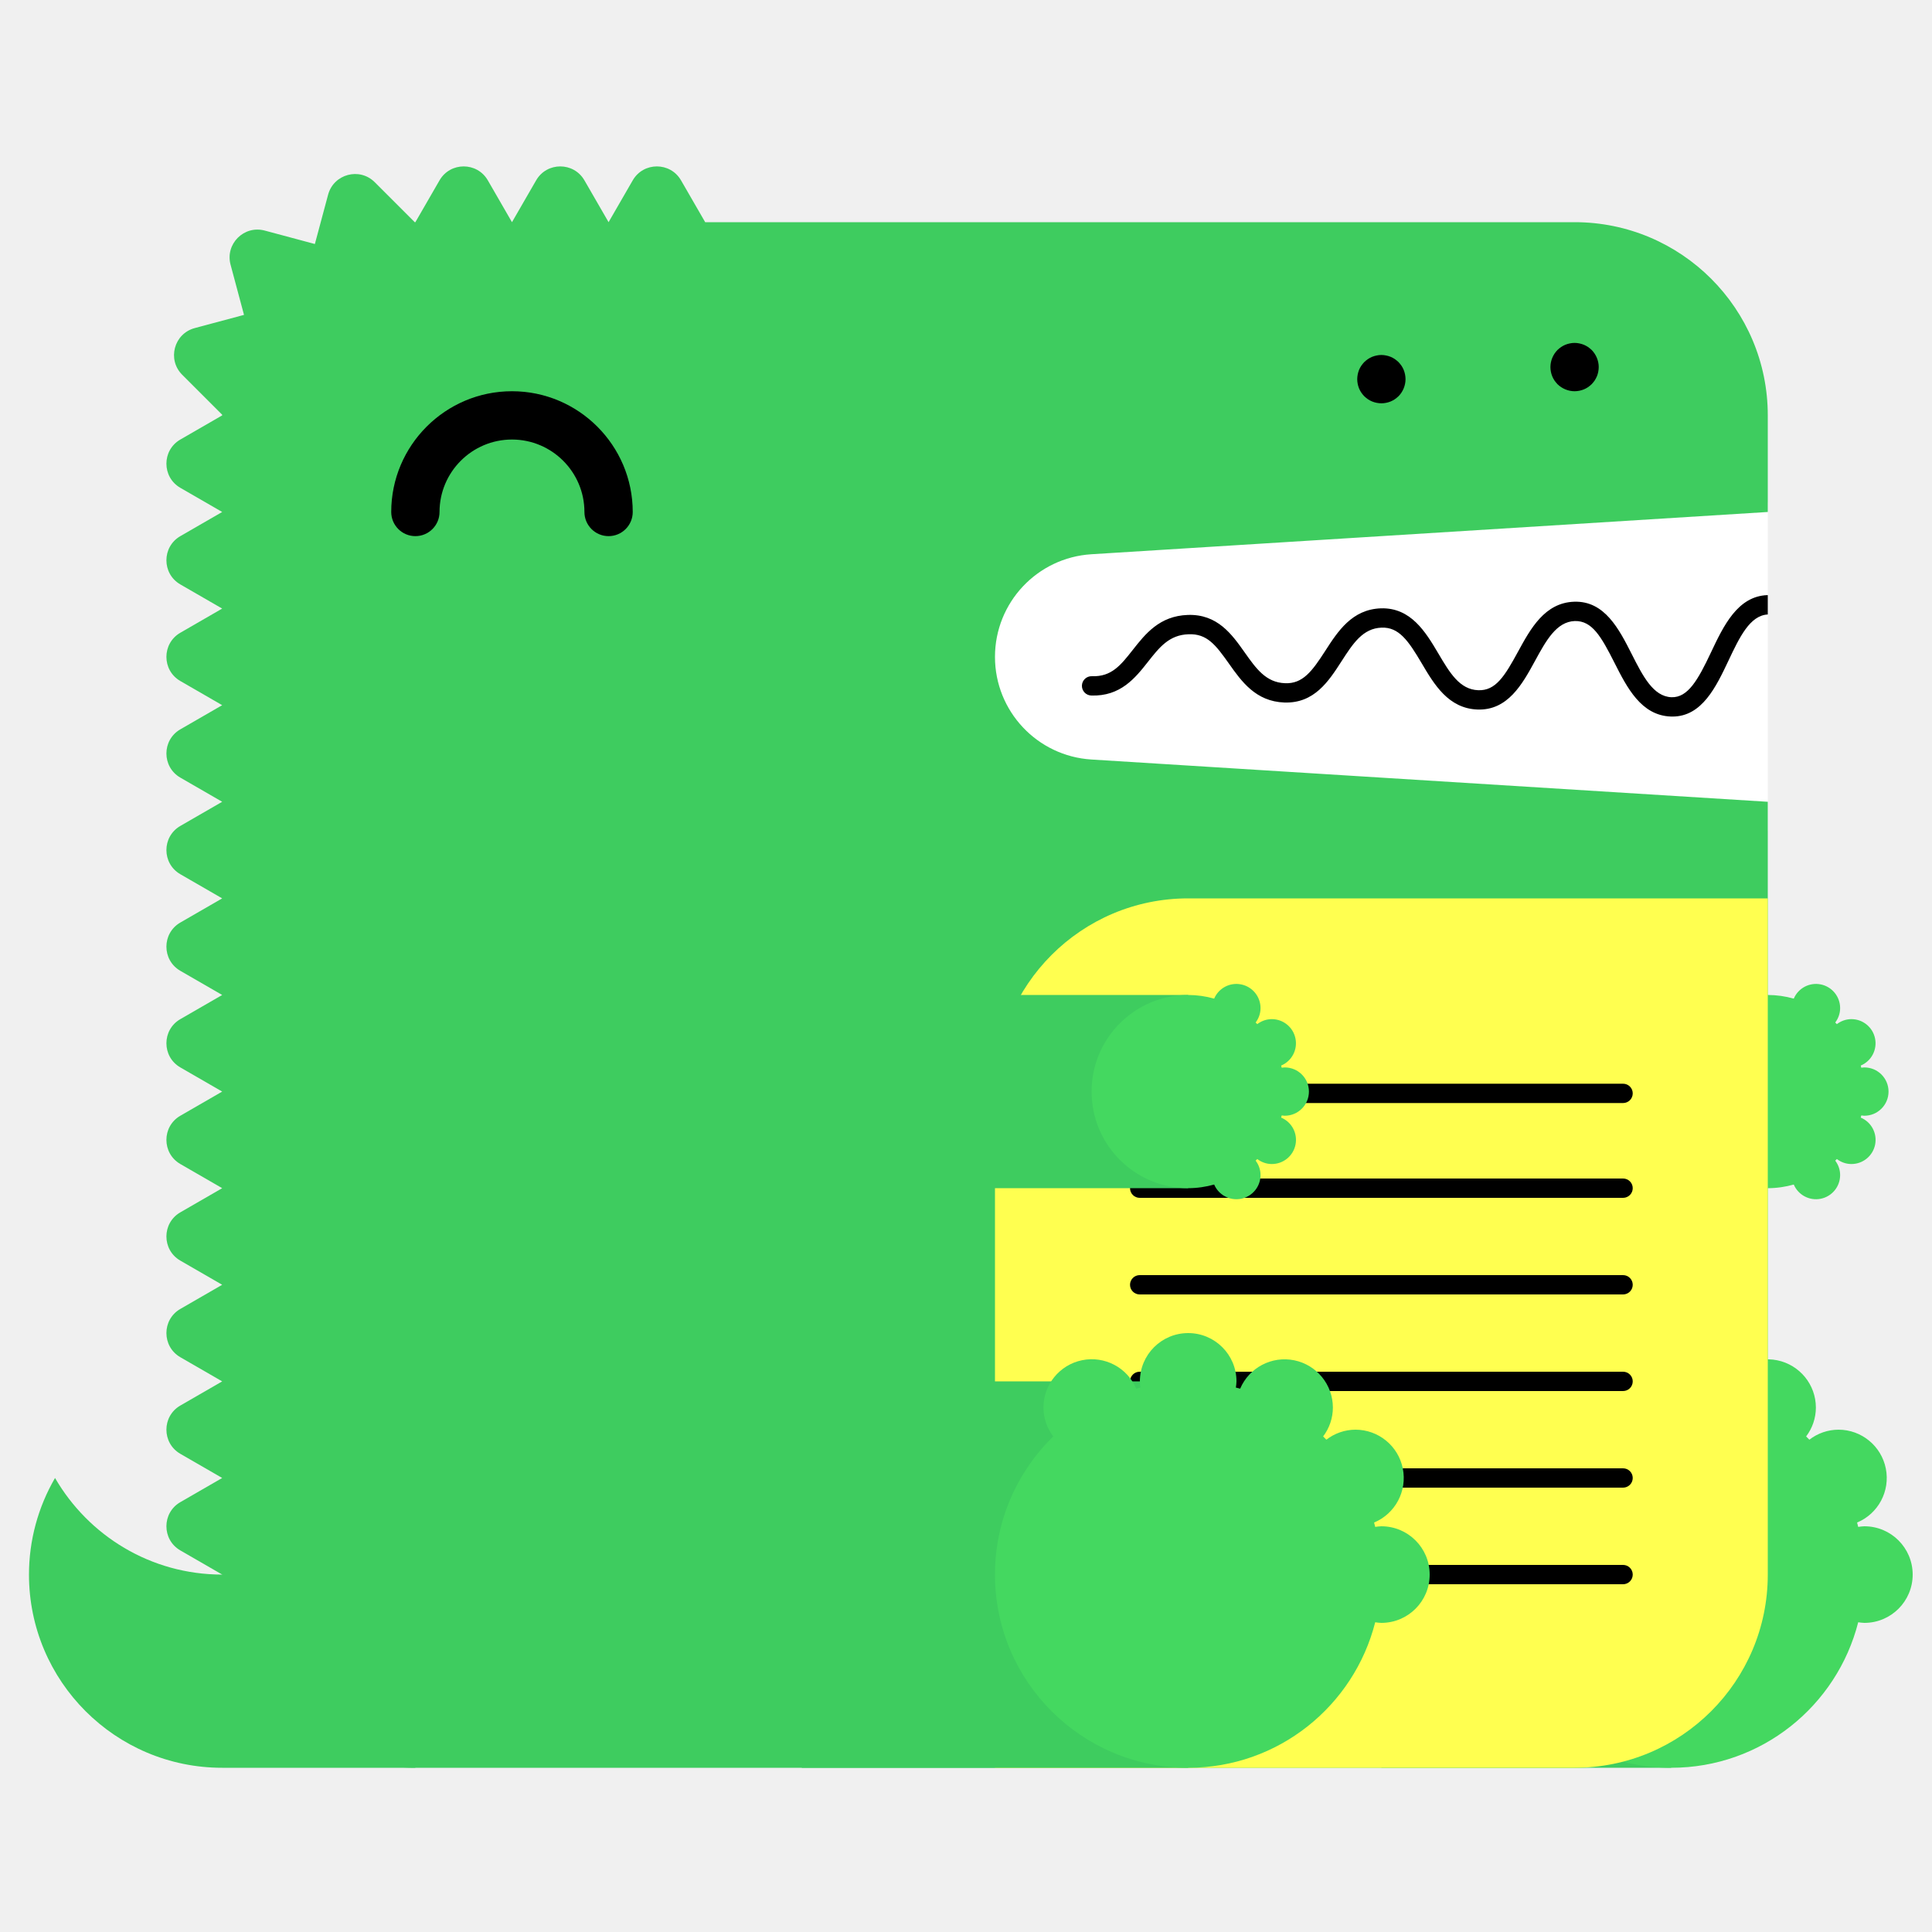
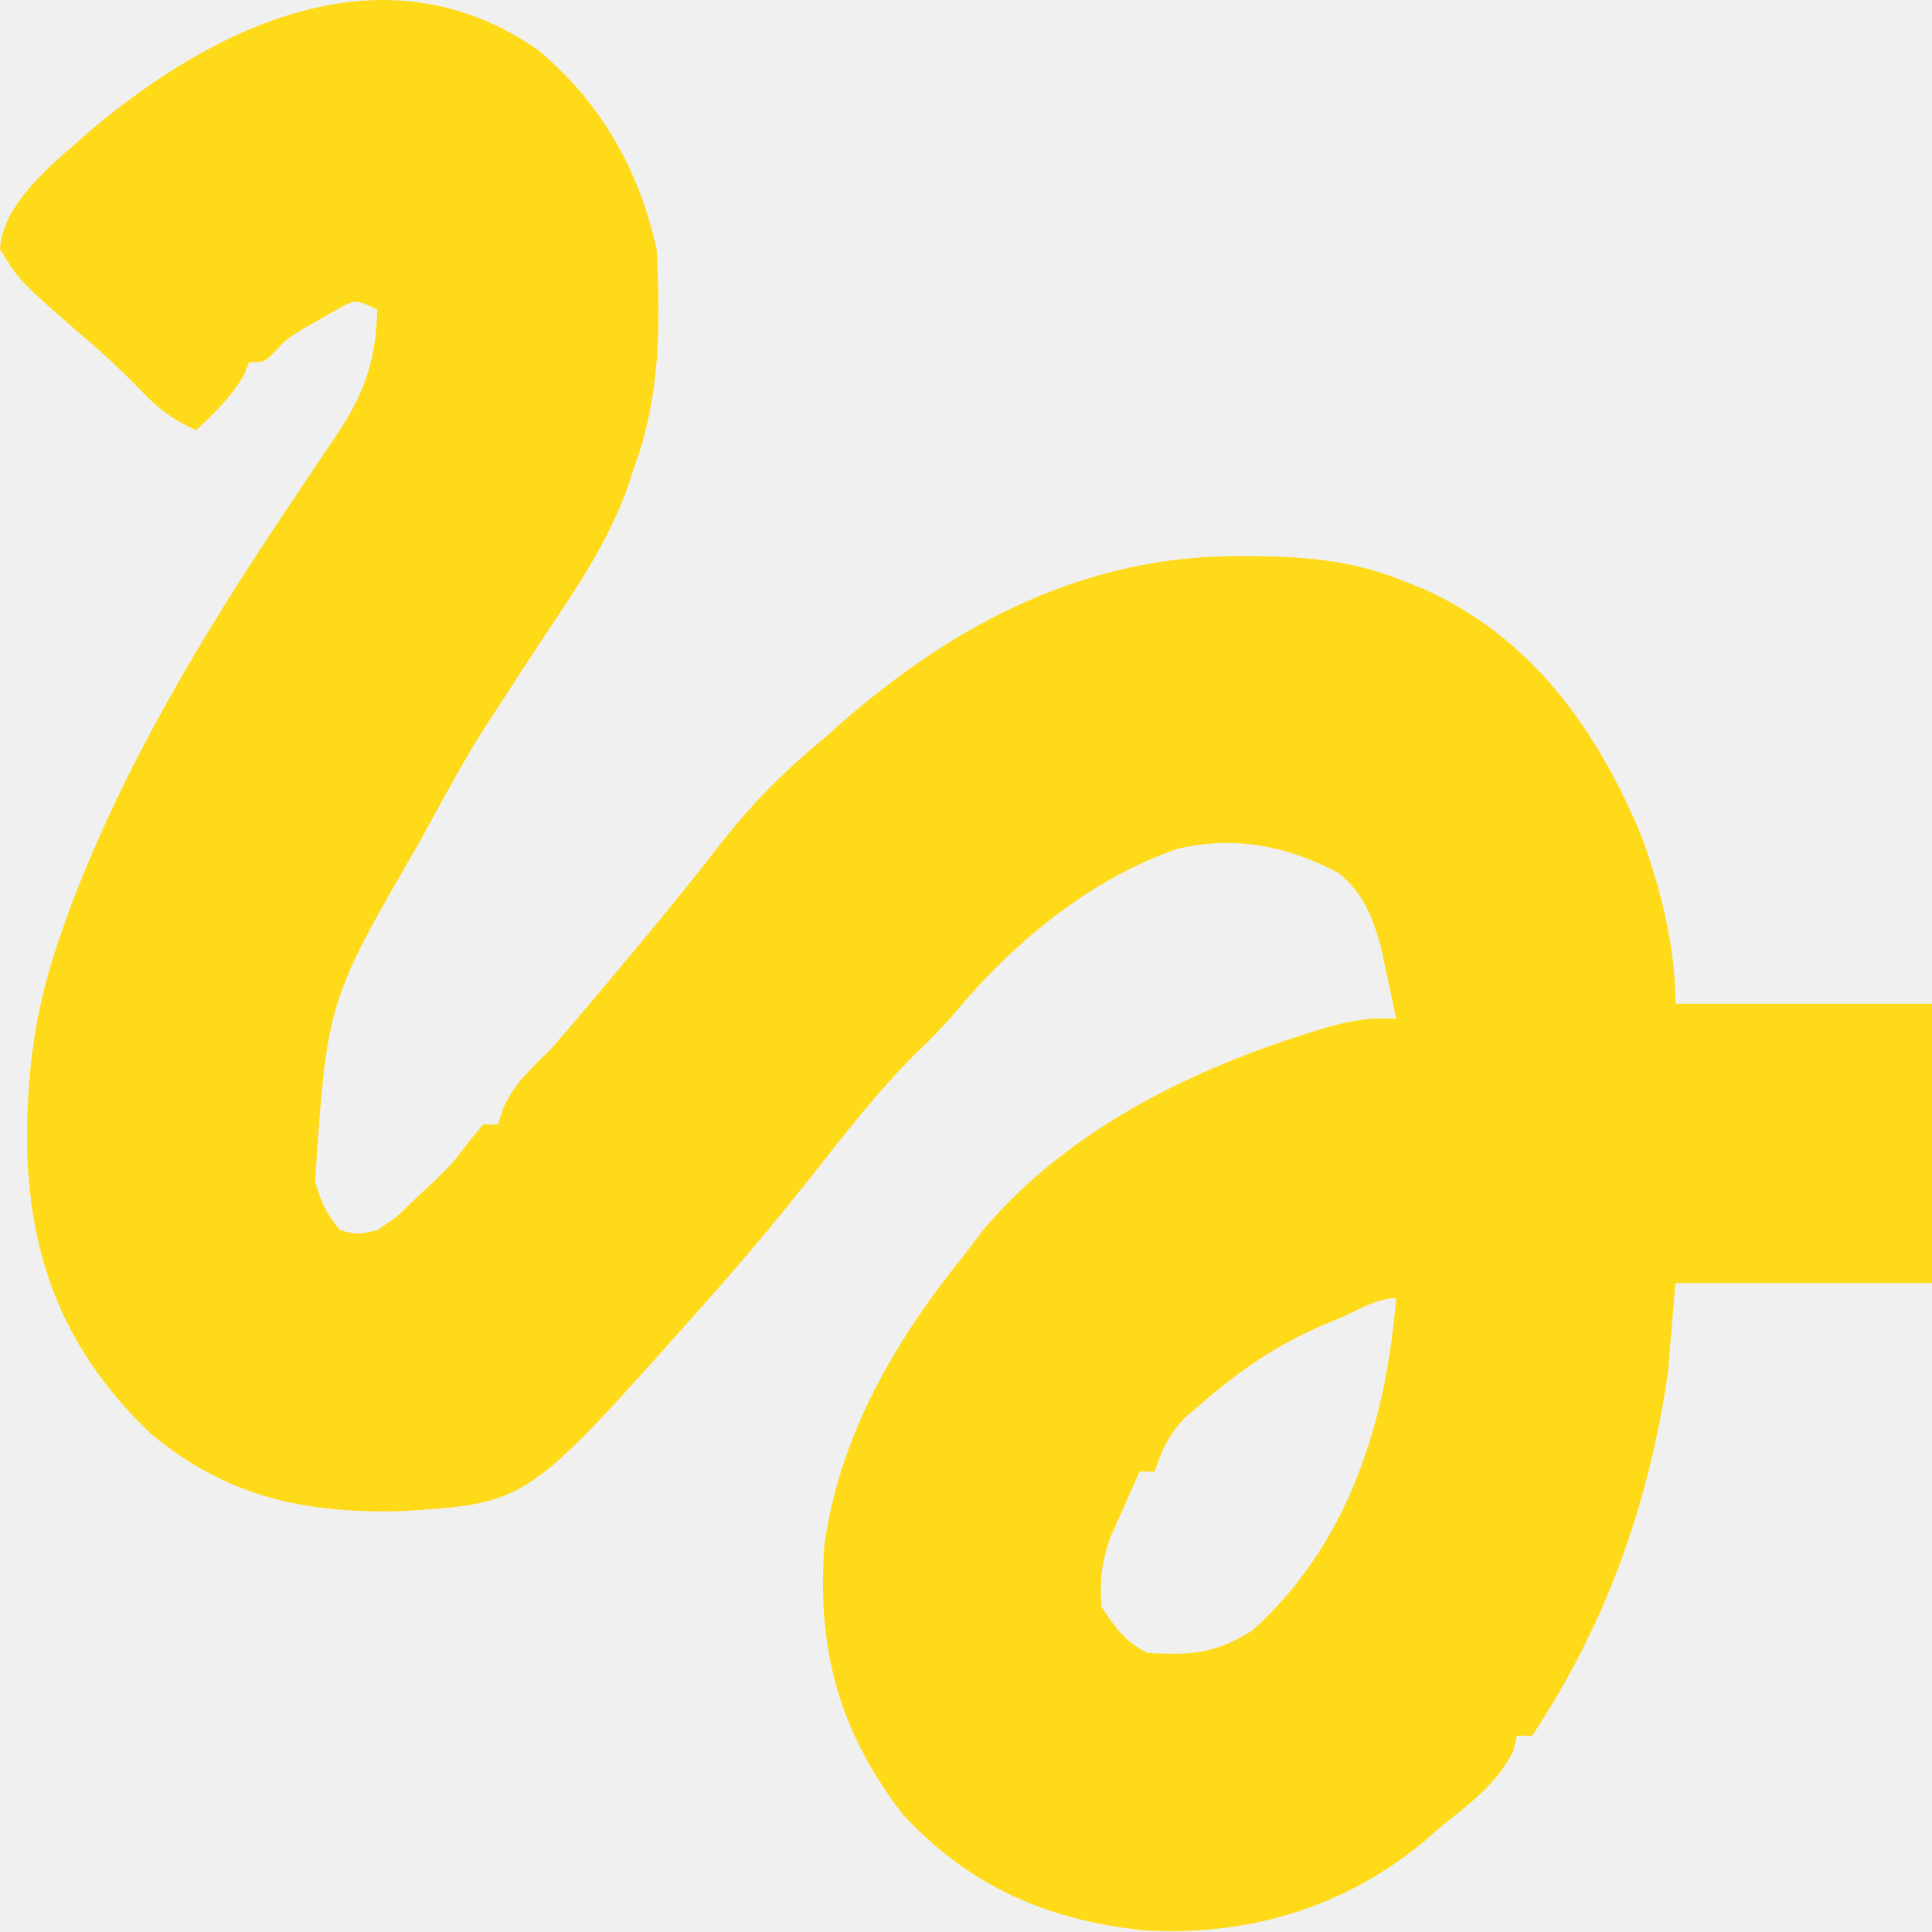
- <svg xmlns="http://www.w3.org/2000/svg" width="200" height="200" viewBox="0 0 200 200">
-   <g fill="none" fill-rule="evenodd">
-     <path fill="#FFF" d="M99 52h84v34H99z" />
-     <path d="M23 163c-7.398 0-13.843-4.027-17.303-10A19.886 19.886 0 0 0 3 163c0 11.046 8.954 20 20 20h20v-20H23z" fill="#3ECC5F" />
-     <path d="M112.98 57.376L183 53V43c0-11.046-8.954-20-20-20H73l-2.5-4.33c-1.112-1.925-3.889-1.925-5 0L63 23l-2.5-4.33c-1.111-1.925-3.889-1.925-5 0L53 23l-2.5-4.33c-1.111-1.925-3.889-1.925-5 0L43 23c-.022 0-.042.003-.065.003l-4.142-4.141c-1.57-1.571-4.252-.853-4.828 1.294l-1.369 5.104-5.192-1.392c-2.148-.575-4.111 1.389-3.535 3.536l1.39 5.193-5.102 1.367c-2.148.576-2.867 3.259-1.296 4.83l4.142 4.142c0 .021-.003.042-.003.064l-4.33 2.5c-1.925 1.111-1.925 3.889 0 5L23 53l-4.33 2.5c-1.925 1.111-1.925 3.889 0 5L23 63l-4.33 2.5c-1.925 1.111-1.925 3.889 0 5L23 73l-4.33 2.5c-1.925 1.111-1.925 3.889 0 5L23 83l-4.33 2.5c-1.925 1.111-1.925 3.889 0 5L23 93l-4.33 2.5c-1.925 1.111-1.925 3.889 0 5L23 103l-4.33 2.5c-1.925 1.111-1.925 3.889 0 5L23 113l-4.33 2.5c-1.925 1.111-1.925 3.889 0 5L23 123l-4.33 2.5c-1.925 1.111-1.925 3.889 0 5L23 133l-4.33 2.5c-1.925 1.111-1.925 3.889 0 5L23 143l-4.33 2.5c-1.925 1.111-1.925 3.889 0 5L23 153l-4.33 2.5c-1.925 1.111-1.925 3.889 0 5L23 163c0 11.046 8.954 20 20 20h120c11.046 0 20-8.954 20-20V83l-70.02-4.376A10.645 10.645 0 0 1 103 68c0-5.621 4.37-10.273 9.98-10.624" fill="#3ECC5F" />
-     <path fill="#3ECC5F" d="M143 183h30v-40h-30z" />
-     <path d="M193 158c-.219 0-.428.037-.639.064-.038-.15-.074-.301-.116-.451A5 5 0 0 0 190.32 148a4.96 4.96 0 0 0-3.016 1.036 26.531 26.531 0 0 0-.335-.336 4.955 4.955 0 0 0 1.011-2.987 5 5 0 0 0-9.599-1.959c-.148-.042-.297-.077-.445-.115.027-.211.064-.42.064-.639a5 5 0 0 0-5-5 5 5 0 0 0-5 5c0 .219.037.428.064.639-.148.038-.297.073-.445.115a4.998 4.998 0 0 0-9.599 1.959c0 1.125.384 2.151 1.011 2.987-3.717 3.632-6.031 8.693-6.031 14.3 0 11.046 8.954 20 20 20 9.339 0 17.16-6.41 19.361-15.064.211.027.42.064.639.064a5 5 0 0 0 5-5 5 5 0 0 0-5-5" fill="#44D860" />
-     <path fill="#3ECC5F" d="M153 123h30v-20h-30z" />
-     <path d="M193 115.5a2.5 2.5 0 1 0 0-5c-.109 0-.214.019-.319.032-.02-.075-.037-.15-.058-.225a2.501 2.501 0 0 0-.963-4.807c-.569 0-1.088.197-1.508.518a6.653 6.653 0 0 0-.168-.168c.314-.417.506-.931.506-1.494a2.5 2.5 0 0 0-4.8-.979A9.987 9.987 0 0 0 183 103c-5.522 0-10 4.478-10 10s4.478 10 10 10c.934 0 1.833-.138 2.69-.377a2.5 2.5 0 0 0 4.8-.979c0-.563-.192-1.077-.506-1.494.057-.055.113-.111.168-.168.42.321.939.518 1.508.518a2.5 2.5 0 0 0 .963-4.807c.021-.074.038-.15.058-.225.105.013.21.032.319.032" fill="#44D860" />
-     <path d="M63 55.5a2.5 2.5 0 0 1-2.5-2.5c0-4.136-3.364-7.5-7.5-7.5s-7.5 3.364-7.5 7.5a2.5 2.5 0 1 1-5 0c0-6.893 5.607-12.5 12.5-12.5S65.5 46.107 65.5 53a2.5 2.5 0 0 1-2.5 2.5" fill="#000" />
-     <path d="M103 183h60c11.046 0 20-8.954 20-20V93h-60c-11.046 0-20 8.954-20 20v70z" fill="#FFFF50" />
-     <path d="M168.02 124h-50.04a1 1 0 1 1 0-2h50.04a1 1 0 1 1 0 2m0 20h-50.04a1 1 0 1 1 0-2h50.04a1 1 0 1 1 0 2m0 20h-50.04a1 1 0 1 1 0-2h50.04a1 1 0 1 1 0 2m0-49.814h-50.04a1 1 0 1 1 0-2h50.04a1 1 0 1 1 0 2m0 19.814h-50.04a1 1 0 1 1 0-2h50.04a1 1 0 1 1 0 2m0 20h-50.04a1 1 0 1 1 0-2h50.04a1 1 0 1 1 0 2M183 61.611c-.012 0-.022-.006-.034-.005-3.09.105-4.552 3.196-5.842 5.923-1.346 2.85-2.387 4.703-4.093 4.647-1.889-.068-2.969-2.202-4.113-4.46-1.314-2.594-2.814-5.536-5.963-5.426-3.046.104-4.513 2.794-5.807 5.167-1.377 2.528-2.314 4.065-4.121 3.994-1.927-.07-2.951-1.805-4.136-3.813-1.321-2.236-2.848-4.75-5.936-4.664-2.994.103-4.465 2.385-5.763 4.4-1.373 2.13-2.335 3.428-4.165 3.351-1.973-.07-2.992-1.51-4.171-3.177-1.324-1.873-2.816-3.993-5.895-3.89-2.928.1-4.399 1.97-5.696 3.618-1.232 1.564-2.194 2.802-4.229 2.724a1 1 0 0 0-.072 2c3.017.101 4.545-1.8 5.872-3.487 1.177-1.496 2.193-2.787 4.193-2.855 1.926-.082 2.829 1.115 4.195 3.045 1.297 1.834 2.769 3.914 5.731 4.021 3.103.104 4.596-2.215 5.918-4.267 1.182-1.834 2.202-3.417 4.15-3.484 1.793-.067 2.769 1.35 4.145 3.681 1.297 2.197 2.766 4.686 5.787 4.796 3.125.108 4.634-2.62 5.949-5.035 1.139-2.088 2.214-4.06 4.119-4.126 1.793-.042 2.728 1.595 4.111 4.33 1.292 2.553 2.757 5.445 5.825 5.556l.169.003c3.064 0 4.518-3.075 5.805-5.794 1.139-2.41 2.217-4.68 4.067-4.773v-2z" fill="#000" />
-     <path fill="#3ECC5F" d="M83 183h40v-40H83z" />
-     <path d="M143 158c-.219 0-.428.037-.639.064-.038-.15-.074-.301-.116-.451A5 5 0 0 0 140.32 148a4.96 4.96 0 0 0-3.016 1.036 26.531 26.531 0 0 0-.335-.336 4.955 4.955 0 0 0 1.011-2.987 5 5 0 0 0-9.599-1.959c-.148-.042-.297-.077-.445-.115.027-.211.064-.42.064-.639a5 5 0 0 0-5-5 5 5 0 0 0-5 5c0 .219.037.428.064.639-.148.038-.297.073-.445.115a4.998 4.998 0 0 0-9.599 1.959c0 1.125.384 2.151 1.011 2.987-3.717 3.632-6.031 8.693-6.031 14.3 0 11.046 8.954 20 20 20 9.339 0 17.16-6.41 19.361-15.064.211.027.42.064.639.064a5 5 0 0 0 5-5 5 5 0 0 0-5-5" fill="#44D860" />
-     <path fill="#3ECC5F" d="M83 123h40v-20H83z" />
-     <path d="M133 115.5a2.5 2.5 0 1 0 0-5c-.109 0-.214.019-.319.032-.02-.075-.037-.15-.058-.225a2.501 2.501 0 0 0-.963-4.807c-.569 0-1.088.197-1.508.518a6.653 6.653 0 0 0-.168-.168c.314-.417.506-.931.506-1.494a2.5 2.5 0 0 0-4.8-.979A9.987 9.987 0 0 0 123 103c-5.522 0-10 4.478-10 10s4.478 10 10 10c.934 0 1.833-.138 2.69-.377a2.5 2.5 0 0 0 4.8-.979c0-.563-.192-1.077-.506-1.494.057-.055.113-.111.168-.168.42.321.939.518 1.508.518a2.5 2.5 0 0 0 .963-4.807c.021-.074.038-.15.058-.225.105.013.21.032.319.032" fill="#44D860" />
-     <path d="M143 41.75c-.16 0-.33-.02-.49-.05a2.52 2.52 0 0 1-.47-.14c-.15-.06-.29-.14-.431-.23-.13-.09-.259-.2-.38-.31-.109-.12-.219-.24-.309-.38s-.17-.28-.231-.43a2.619 2.619 0 0 1-.189-.96c0-.16.02-.33.05-.49.03-.16.08-.31.139-.47.061-.15.141-.29.231-.43.09-.13.2-.26.309-.38.121-.11.25-.22.38-.31.141-.09.281-.17.431-.23.149-.06.31-.11.47-.14.32-.07.65-.07.98 0 .159.03.32.08.47.14.149.06.29.14.43.23.13.09.259.2.38.31.11.12.22.25.31.38.09.14.17.28.23.43.06.16.11.31.14.47.029.16.05.33.05.49 0 .66-.271 1.31-.73 1.77-.121.11-.25.22-.38.31-.14.09-.281.17-.43.23a2.565 2.565 0 0 1-.96.19m20-1.25c-.66 0-1.3-.27-1.771-.73a3.802 3.802 0 0 1-.309-.38c-.09-.14-.17-.28-.231-.43a2.619 2.619 0 0 1-.189-.96c0-.66.27-1.3.729-1.77.121-.11.25-.22.38-.31.141-.09.281-.17.431-.23.149-.06.31-.11.47-.14.32-.07.66-.07.98 0 .159.03.32.08.47.14.149.06.29.14.43.23.13.09.259.2.38.31.459.47.73 1.11.73 1.77 0 .16-.021.33-.05.49-.03.16-.08.32-.14.47-.07.15-.14.29-.23.43-.09.13-.2.26-.31.38-.121.11-.25.22-.38.31-.14.09-.281.17-.43.23a2.565 2.565 0 0 1-.96.19" fill="#000" />
-   </g>
+ <svg xmlns="http://www.w3.org/2000/svg" version="1.1" width="256" height="256">
+   <path d="M0 0 C8.293 6.981 13.287 15.779 15.625 26.312 C16.144 36.376 16.165 45.754 12.625 55.312 C12.37 56.103 12.115 56.893 11.852 57.707 C9.299 64.954 5.085 71.134 0.848 77.476 C-1.171 80.508 -3.149 83.565 -5.125 86.625 C-6.169 88.228 -6.169 88.228 -7.234 89.863 C-9.798 93.911 -12.086 98.105 -14.375 102.312 C-14.794 103.078 -15.213 103.844 -15.644 104.633 C-28.04 126.025 -28.04 126.025 -29.625 149.938 C-28.499 153.377 -28.499 153.377 -26.375 156.312 C-24.007 156.913 -24.007 156.913 -21.375 156.312 C-18.742 154.54 -18.742 154.54 -16.312 152.125 C-15.476 151.348 -14.639 150.57 -13.777 149.77 C-11.313 147.341 -11.313 147.341 -9.191 144.512 C-8.292 143.423 -8.292 143.423 -7.375 142.312 C-6.715 142.312 -6.055 142.312 -5.375 142.312 C-5.148 141.591 -4.921 140.869 -4.688 140.125 C-3.106 136.737 -1.038 134.937 1.625 132.312 C3.399 130.286 5.148 128.253 6.875 126.188 C7.352 125.621 7.828 125.054 8.32 124.469 C13.523 118.268 18.731 112.06 23.68 105.652 C27.919 100.184 32.287 95.693 37.625 91.312 C38.509 90.53 39.394 89.748 40.305 88.941 C55.396 75.791 72.647 66.872 93 67 C93.925 67.005 94.849 67.01 95.802 67.015 C102.464 67.129 108.415 67.748 114.625 70.312 C115.458 70.641 116.29 70.97 117.148 71.309 C131.726 77.79 140.46 90.274 146.336 104.633 C148.792 111.643 150.625 118.855 150.625 126.312 C161.845 126.312 173.065 126.312 184.625 126.312 C184.625 138.523 184.625 150.732 184.625 163.312 C173.405 163.312 162.185 163.312 150.625 163.312 C150.295 167.273 149.965 171.232 149.625 175.312 C147.063 192.711 141.376 208.686 131.625 223.312 C130.965 223.312 130.305 223.312 129.625 223.312 C129.46 223.993 129.295 224.674 129.125 225.375 C126.886 229.759 123.411 232.252 119.625 235.312 C118.93 235.916 118.235 236.519 117.52 237.141 C106.911 246.03 94.284 249.822 80.562 249.125 C67.599 247.843 57.057 243.316 48.16 233.629 C39.806 222.661 36.884 211.956 37.844 198.172 C39.853 183.415 47.369 170.666 56.625 159.312 C57.367 158.322 58.11 157.333 58.875 156.312 C69.72 143.518 85.213 135.601 100.875 130.562 C101.904 130.228 101.904 130.228 102.954 129.886 C106.609 128.752 109.794 128.045 113.625 128.312 C113.199 126.248 112.758 124.186 112.312 122.125 C112.069 120.976 111.825 119.828 111.574 118.645 C110.454 114.711 109.214 111.593 105.977 108.984 C99.217 105.375 92.145 103.995 84.547 105.809 C73.086 109.802 62.926 118.172 55.262 127.391 C53.676 129.252 52.012 130.931 50.25 132.625 C44.832 137.958 40.243 144.02 35.52 149.961 C31.35 155.204 27.089 160.318 22.625 165.312 C21.558 166.519 21.558 166.519 20.469 167.75 C-1.558 192.492 -1.558 192.492 -18.098 193.551 C-30.944 193.88 -41.206 191.709 -51.375 183.312 C-62.456 172.692 -67.297 161.005 -67.78 145.738 C-67.901 135.608 -66.781 126.914 -63.375 117.312 C-62.962 116.129 -62.55 114.946 -62.125 113.727 C-55.033 94.828 -44.404 77.214 -33.188 60.5 C-31.339 57.739 -31.339 57.739 -29.491 54.977 C-28.481 53.47 -27.463 51.967 -26.445 50.465 C-22.885 44.955 -21.587 40.893 -21.375 34.312 C-24.257 32.988 -24.257 32.988 -26.531 34.203 C-27.305 34.652 -28.078 35.1 -28.875 35.562 C-29.648 36.001 -30.422 36.439 -31.219 36.891 C-33.399 38.223 -33.399 38.223 -35.031 39.984 C-36.375 41.312 -36.375 41.312 -38.375 41.312 C-38.602 41.869 -38.829 42.426 -39.062 43 C-40.734 45.945 -42.928 47.994 -45.375 50.312 C-48.382 48.973 -50.373 47.514 -52.625 45.125 C-55.107 42.558 -57.648 40.18 -60.375 37.875 C-68.789 30.564 -68.789 30.564 -71.375 26.312 C-70.978 19.961 -63.982 14.739 -59.562 10.75 C-42.848 -3.361 -20.369 -14.254 0 0 Z M105.938 168.062 C105.325 168.315 104.712 168.568 104.08 168.828 C97.959 171.424 92.872 174.899 87.875 179.25 C87.117 179.898 86.359 180.547 85.578 181.215 C83.471 183.478 82.579 185.395 81.625 188.312 C80.965 188.312 80.305 188.312 79.625 188.312 C78.778 190.181 77.948 192.058 77.125 193.938 C76.661 194.982 76.197 196.026 75.719 197.102 C74.58 200.446 74.28 202.809 74.625 206.312 C76.425 209.012 77.709 210.854 80.625 212.312 C86.263 212.688 89.745 212.457 94.625 209.312 C107.32 197.827 112.237 181.966 113.625 165.312 C111.072 165.312 108.293 167.064 105.938 168.062 Z " fill="#FEDA19" transform="translate(71.375,6.6875)" />
</svg>
